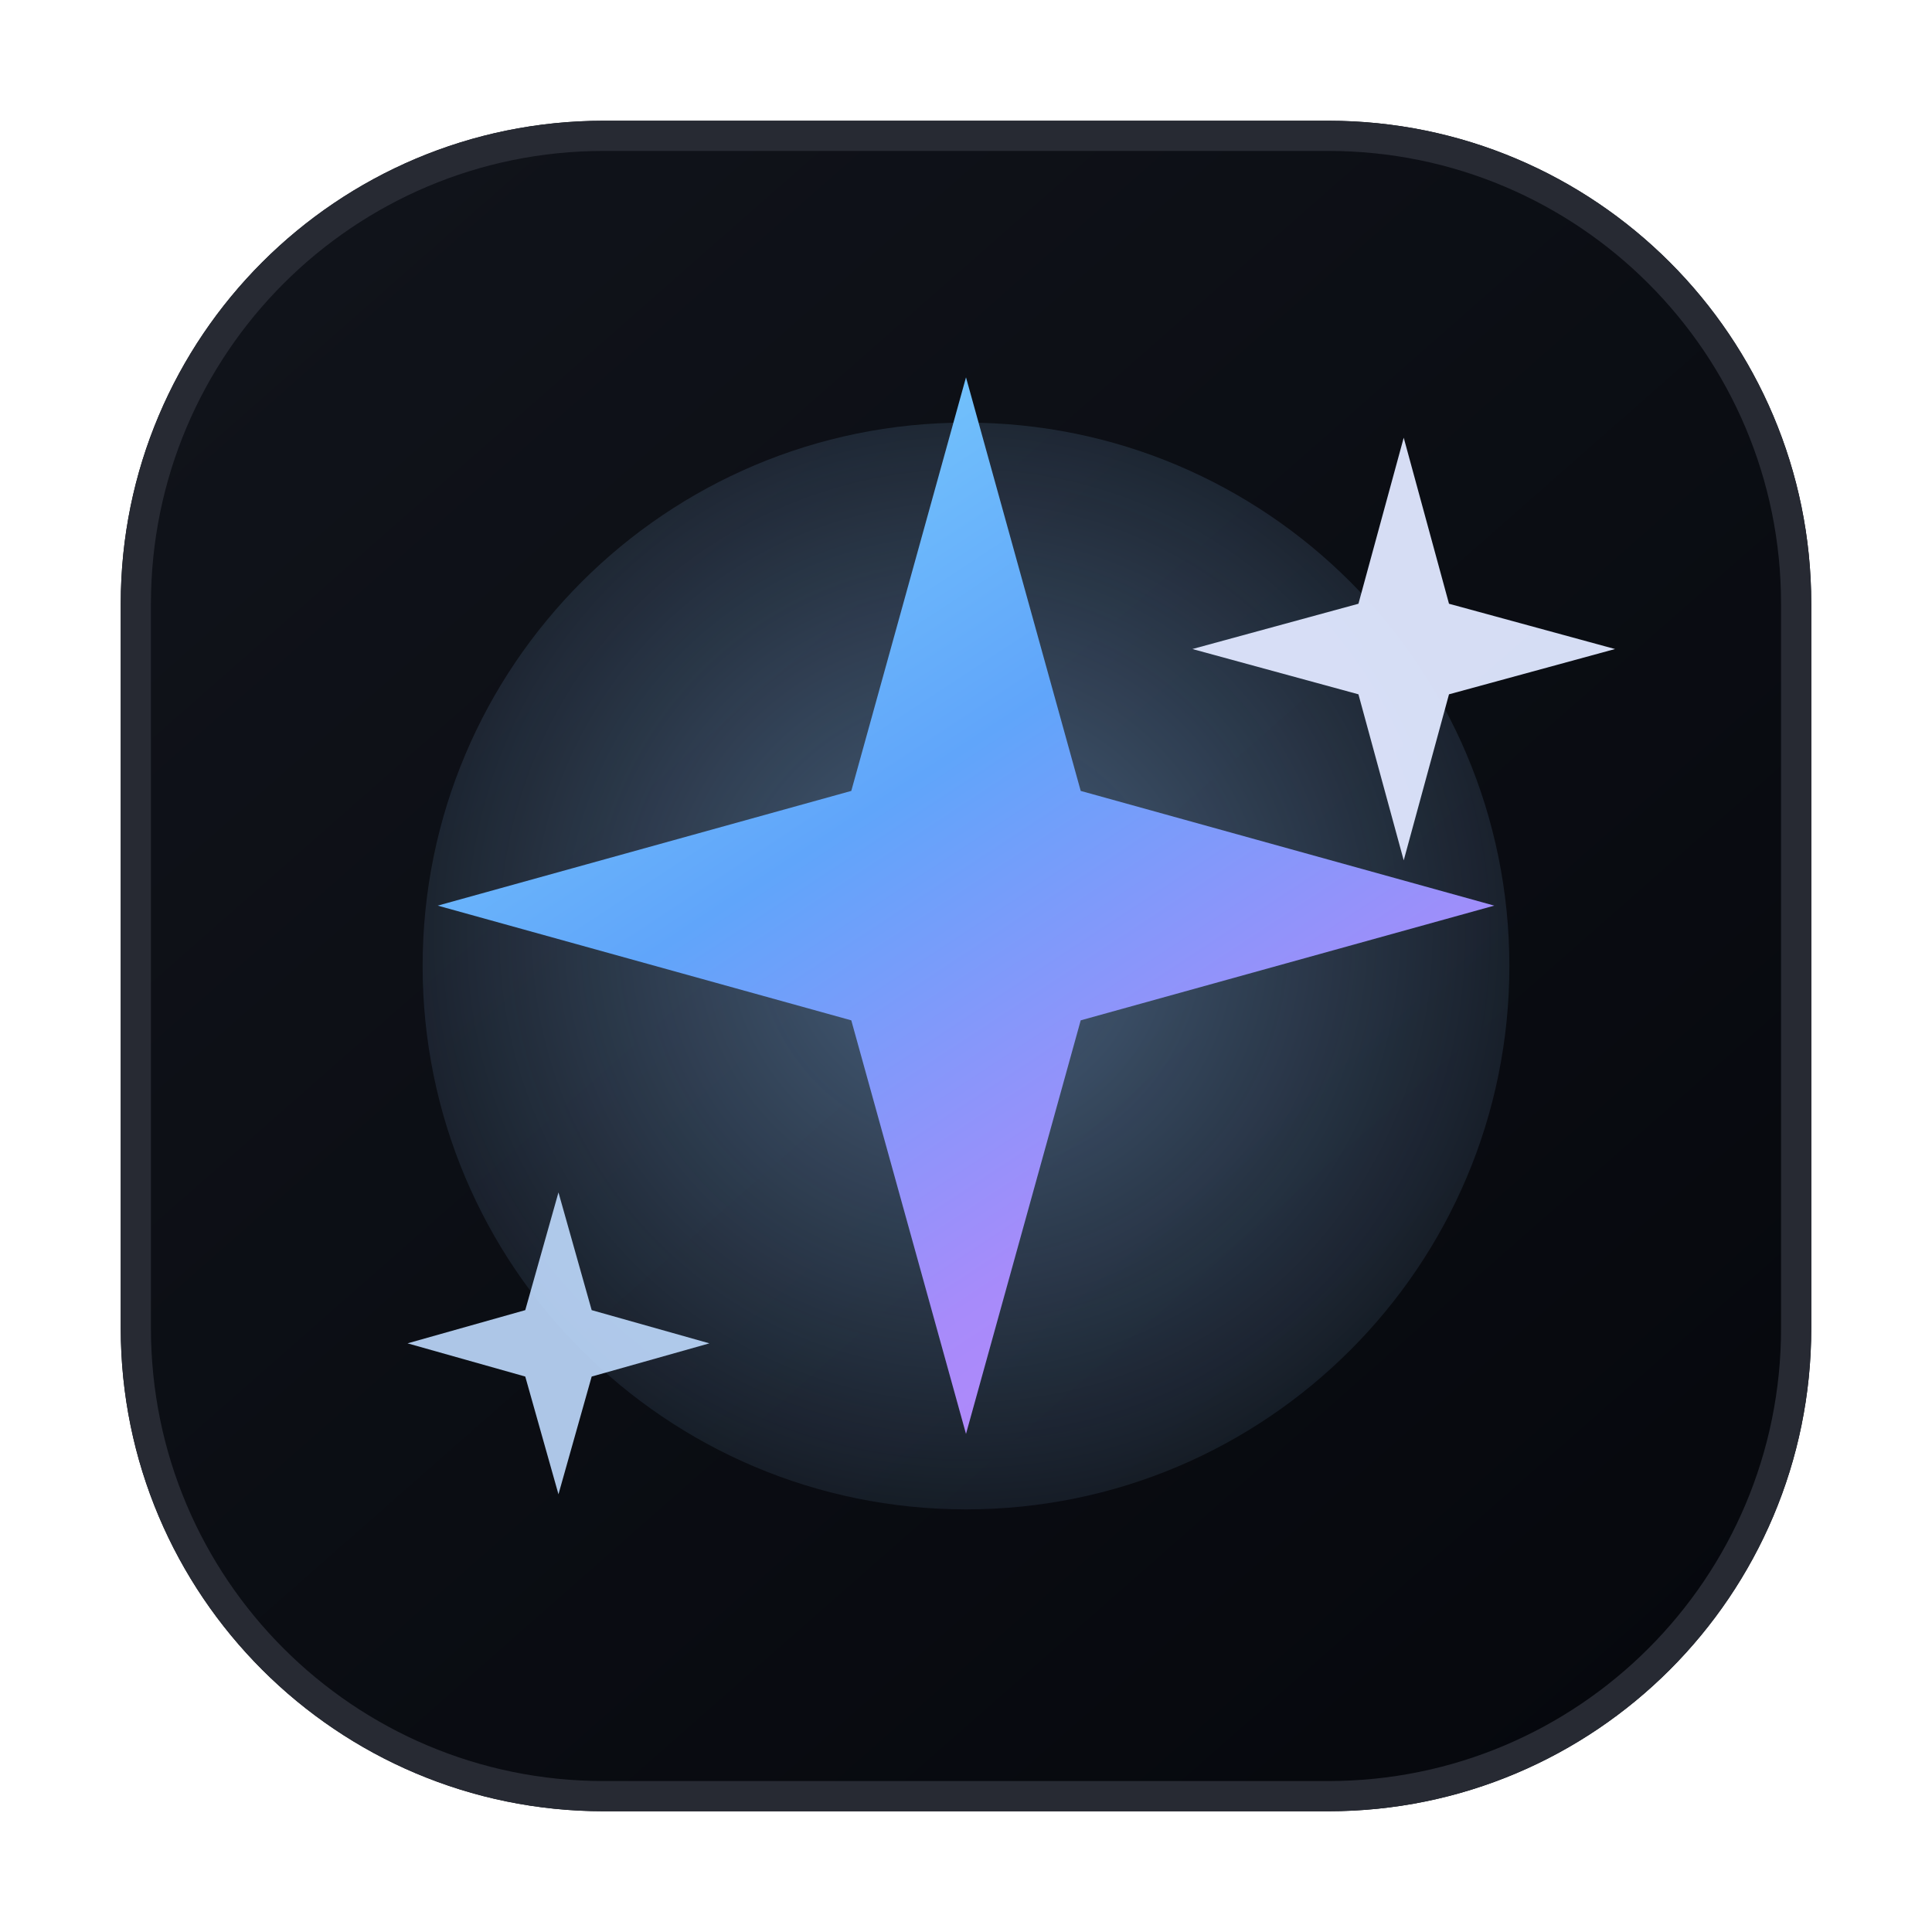
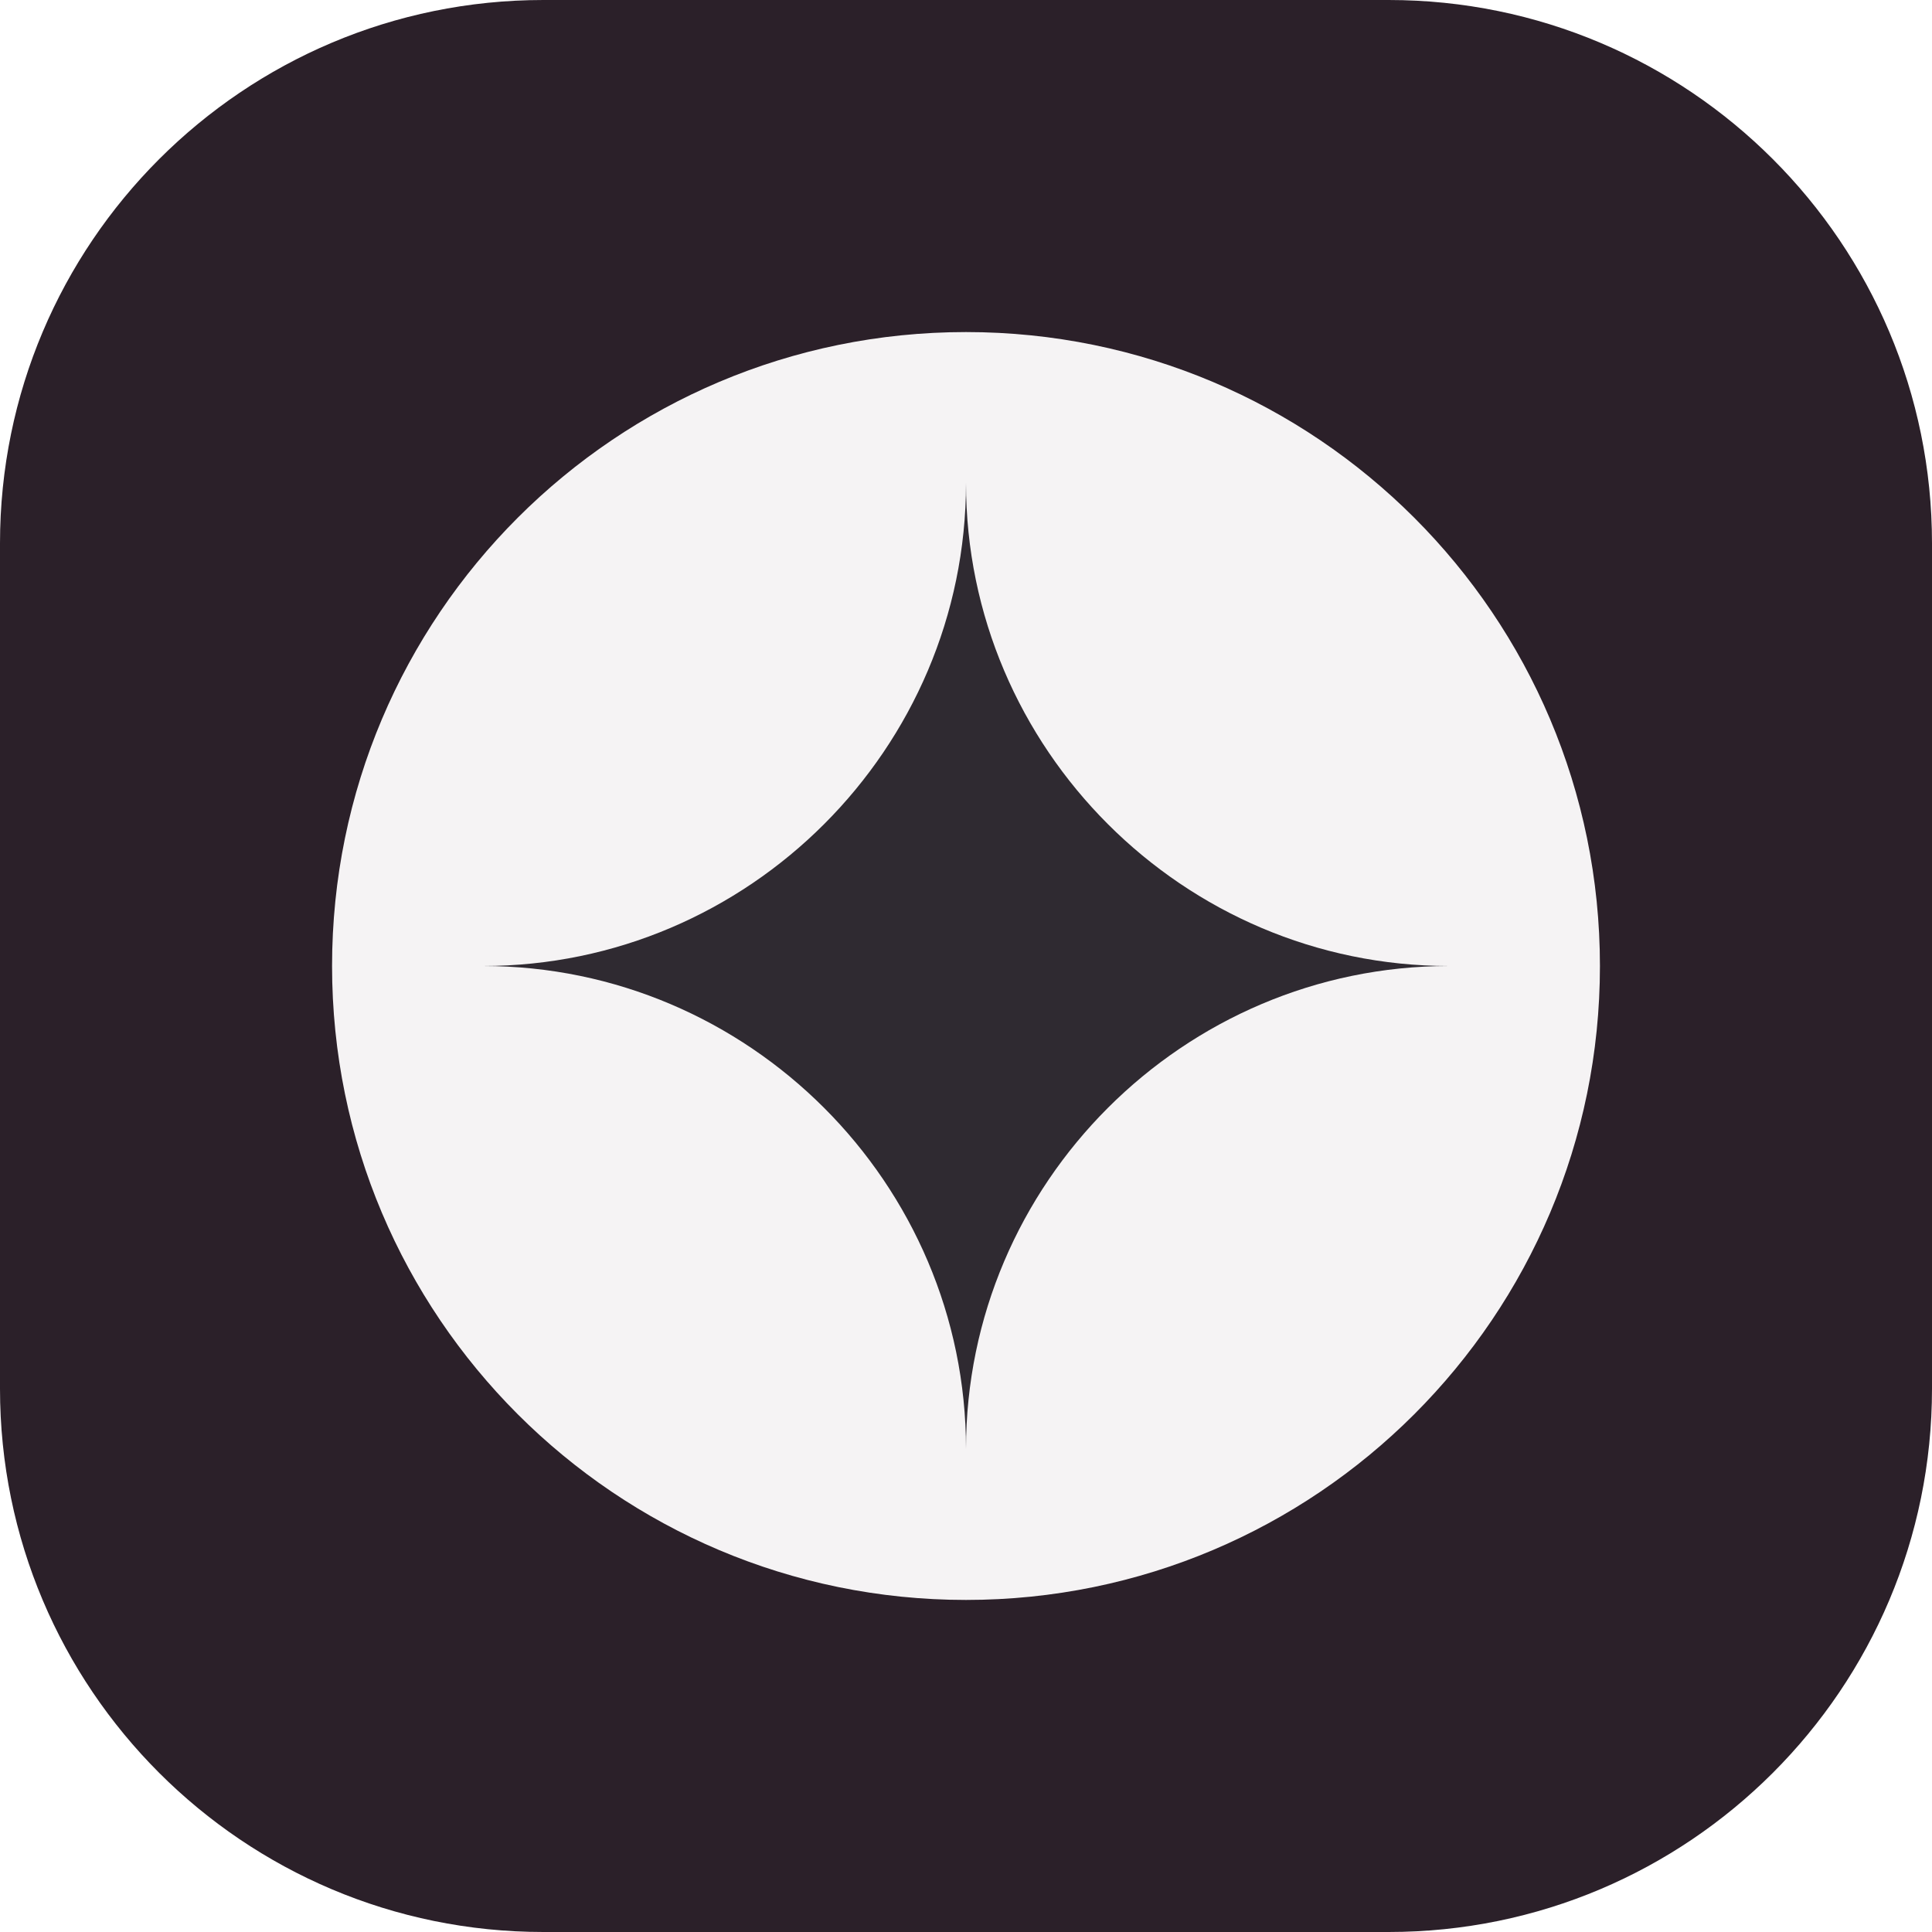
<svg xmlns="http://www.w3.org/2000/svg" viewBox="0 0 64 64" fill="none">
-   <defs>
-     <linearGradient id="bg" x1="10" y1="8" x2="54" y2="58" gradientUnits="userSpaceOnUse">
-       <stop stop-color="#10131A" />
-       <stop offset="1" stop-color="#06080D" />
-     </linearGradient>
-     <linearGradient id="spark" x1="20" y1="12" x2="45" y2="50" gradientUnits="userSpaceOnUse">
-       <stop stop-color="#7DD3FC" />
-       <stop offset="0.38" stop-color="#60A5FA" />
-       <stop offset="0.72" stop-color="#A78BFA" />
-       <stop offset="1" stop-color="#C084FC" />
-     </linearGradient>
-     <radialGradient id="glow" cx="0" cy="0" r="1" gradientUnits="userSpaceOnUse" gradientTransform="translate(32 31) rotate(90) scale(24)">
-       <stop stop-color="#93C5FD" stop-opacity="0.45" />
-       <stop offset="1" stop-color="#93C5FD" stop-opacity="0" />
-     </radialGradient>
-   </defs>
-   <rect x="4" y="4" width="56" height="56" rx="16" fill="url(#bg)" />
-   <rect x="4.5" y="4.5" width="55" height="55" rx="15.5" stroke="#272A33" />
-   <circle cx="32" cy="32" r="18" fill="url(#glow)" />
-   <path d="M32 12.5L35.8 26.2L49.5 30L35.8 33.8L32 47.5L28.2 33.8L14.5 30L28.2 26.2L32 12.5Z" fill="url(#spark)" />
-   <path d="M46.5 14.5L48 20L53.5 21.5L48 23L46.5 28.5L45 23L39.5 21.5L45 20L46.5 14.5Z" fill="#E0E7FF" fill-opacity="0.95" />
-   <path d="M18.5 39.5L19.6 43.4L23.5 44.5L19.6 45.6L18.5 49.5L17.4 45.6L13.5 44.5L17.4 43.4L18.5 39.5Z" fill="#BFDBFE" fill-opacity="0.9" />
+   <rect width="64" height="64" rx="18" fill="#2B2029" />
+   <circle cx="32" cy="32" r="21" fill="#F5F3F4" />
+   <path d="M32 16C32 24.8 39.2 32 48 32C39.2 32 32 39.2 32 48C32 39.2 24.8 32 16 32C24.8 32 32 24.8 32 16Z" fill="#2F2A31" />
</svg>
